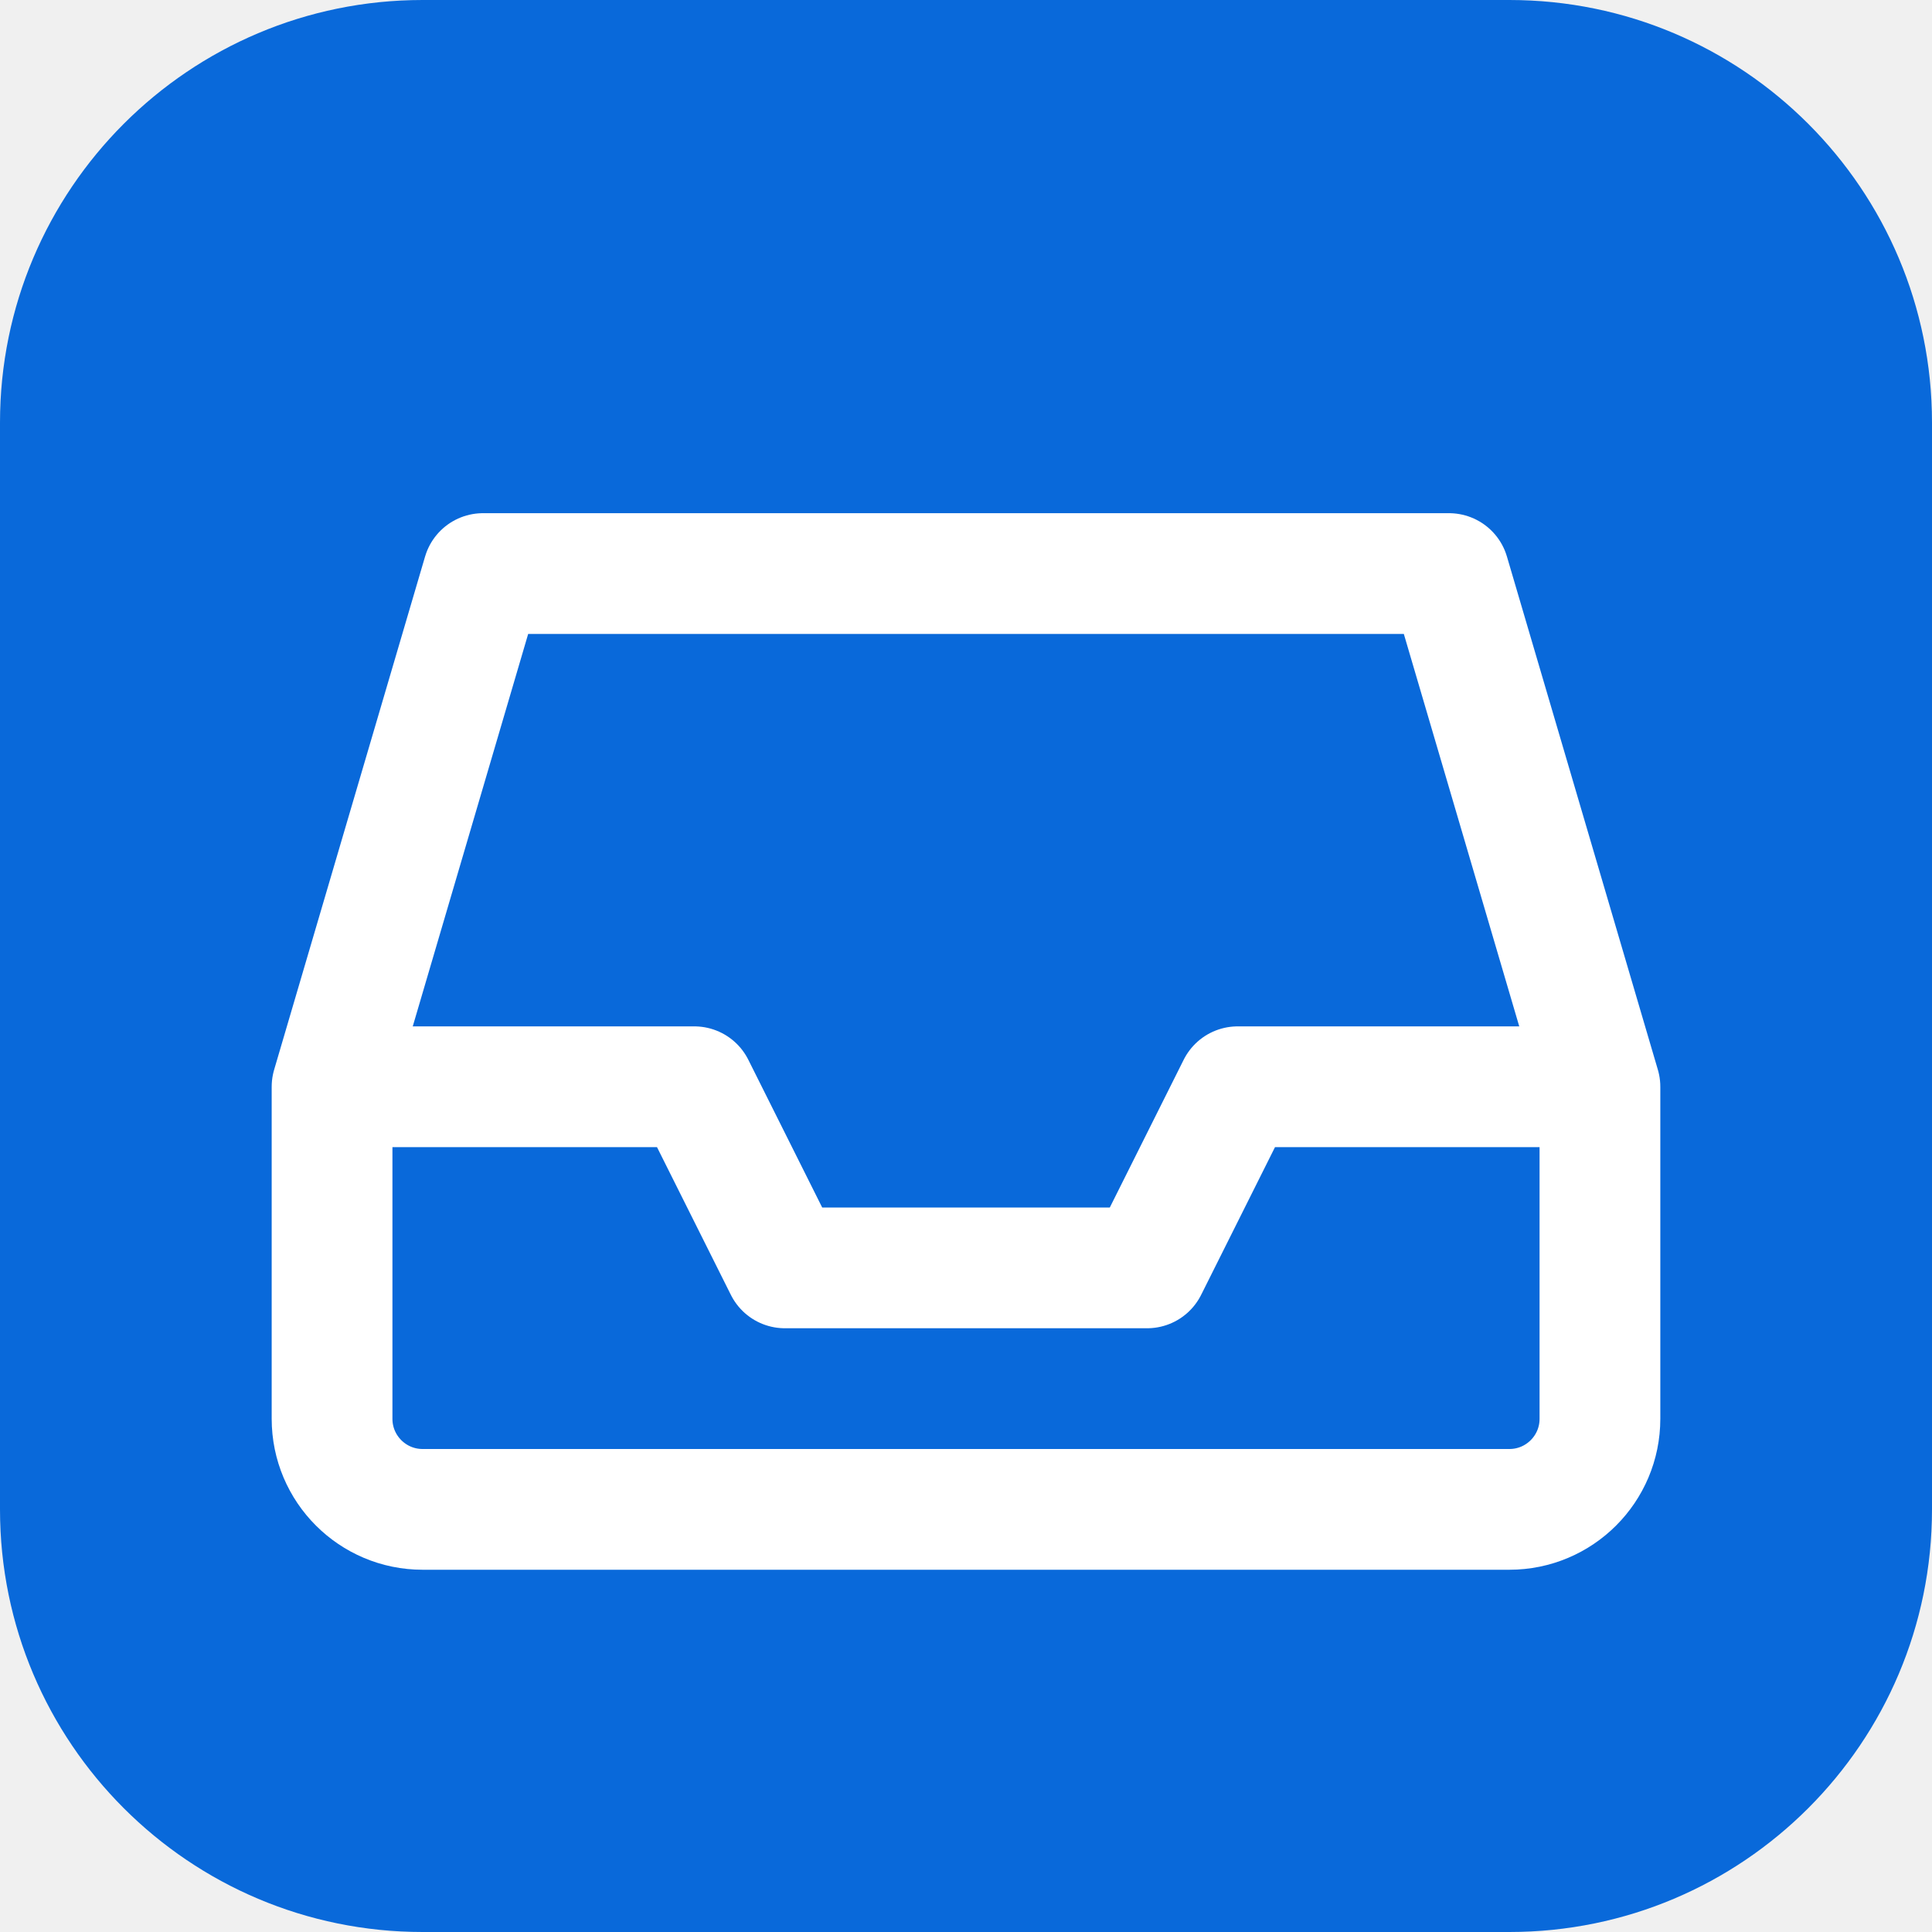
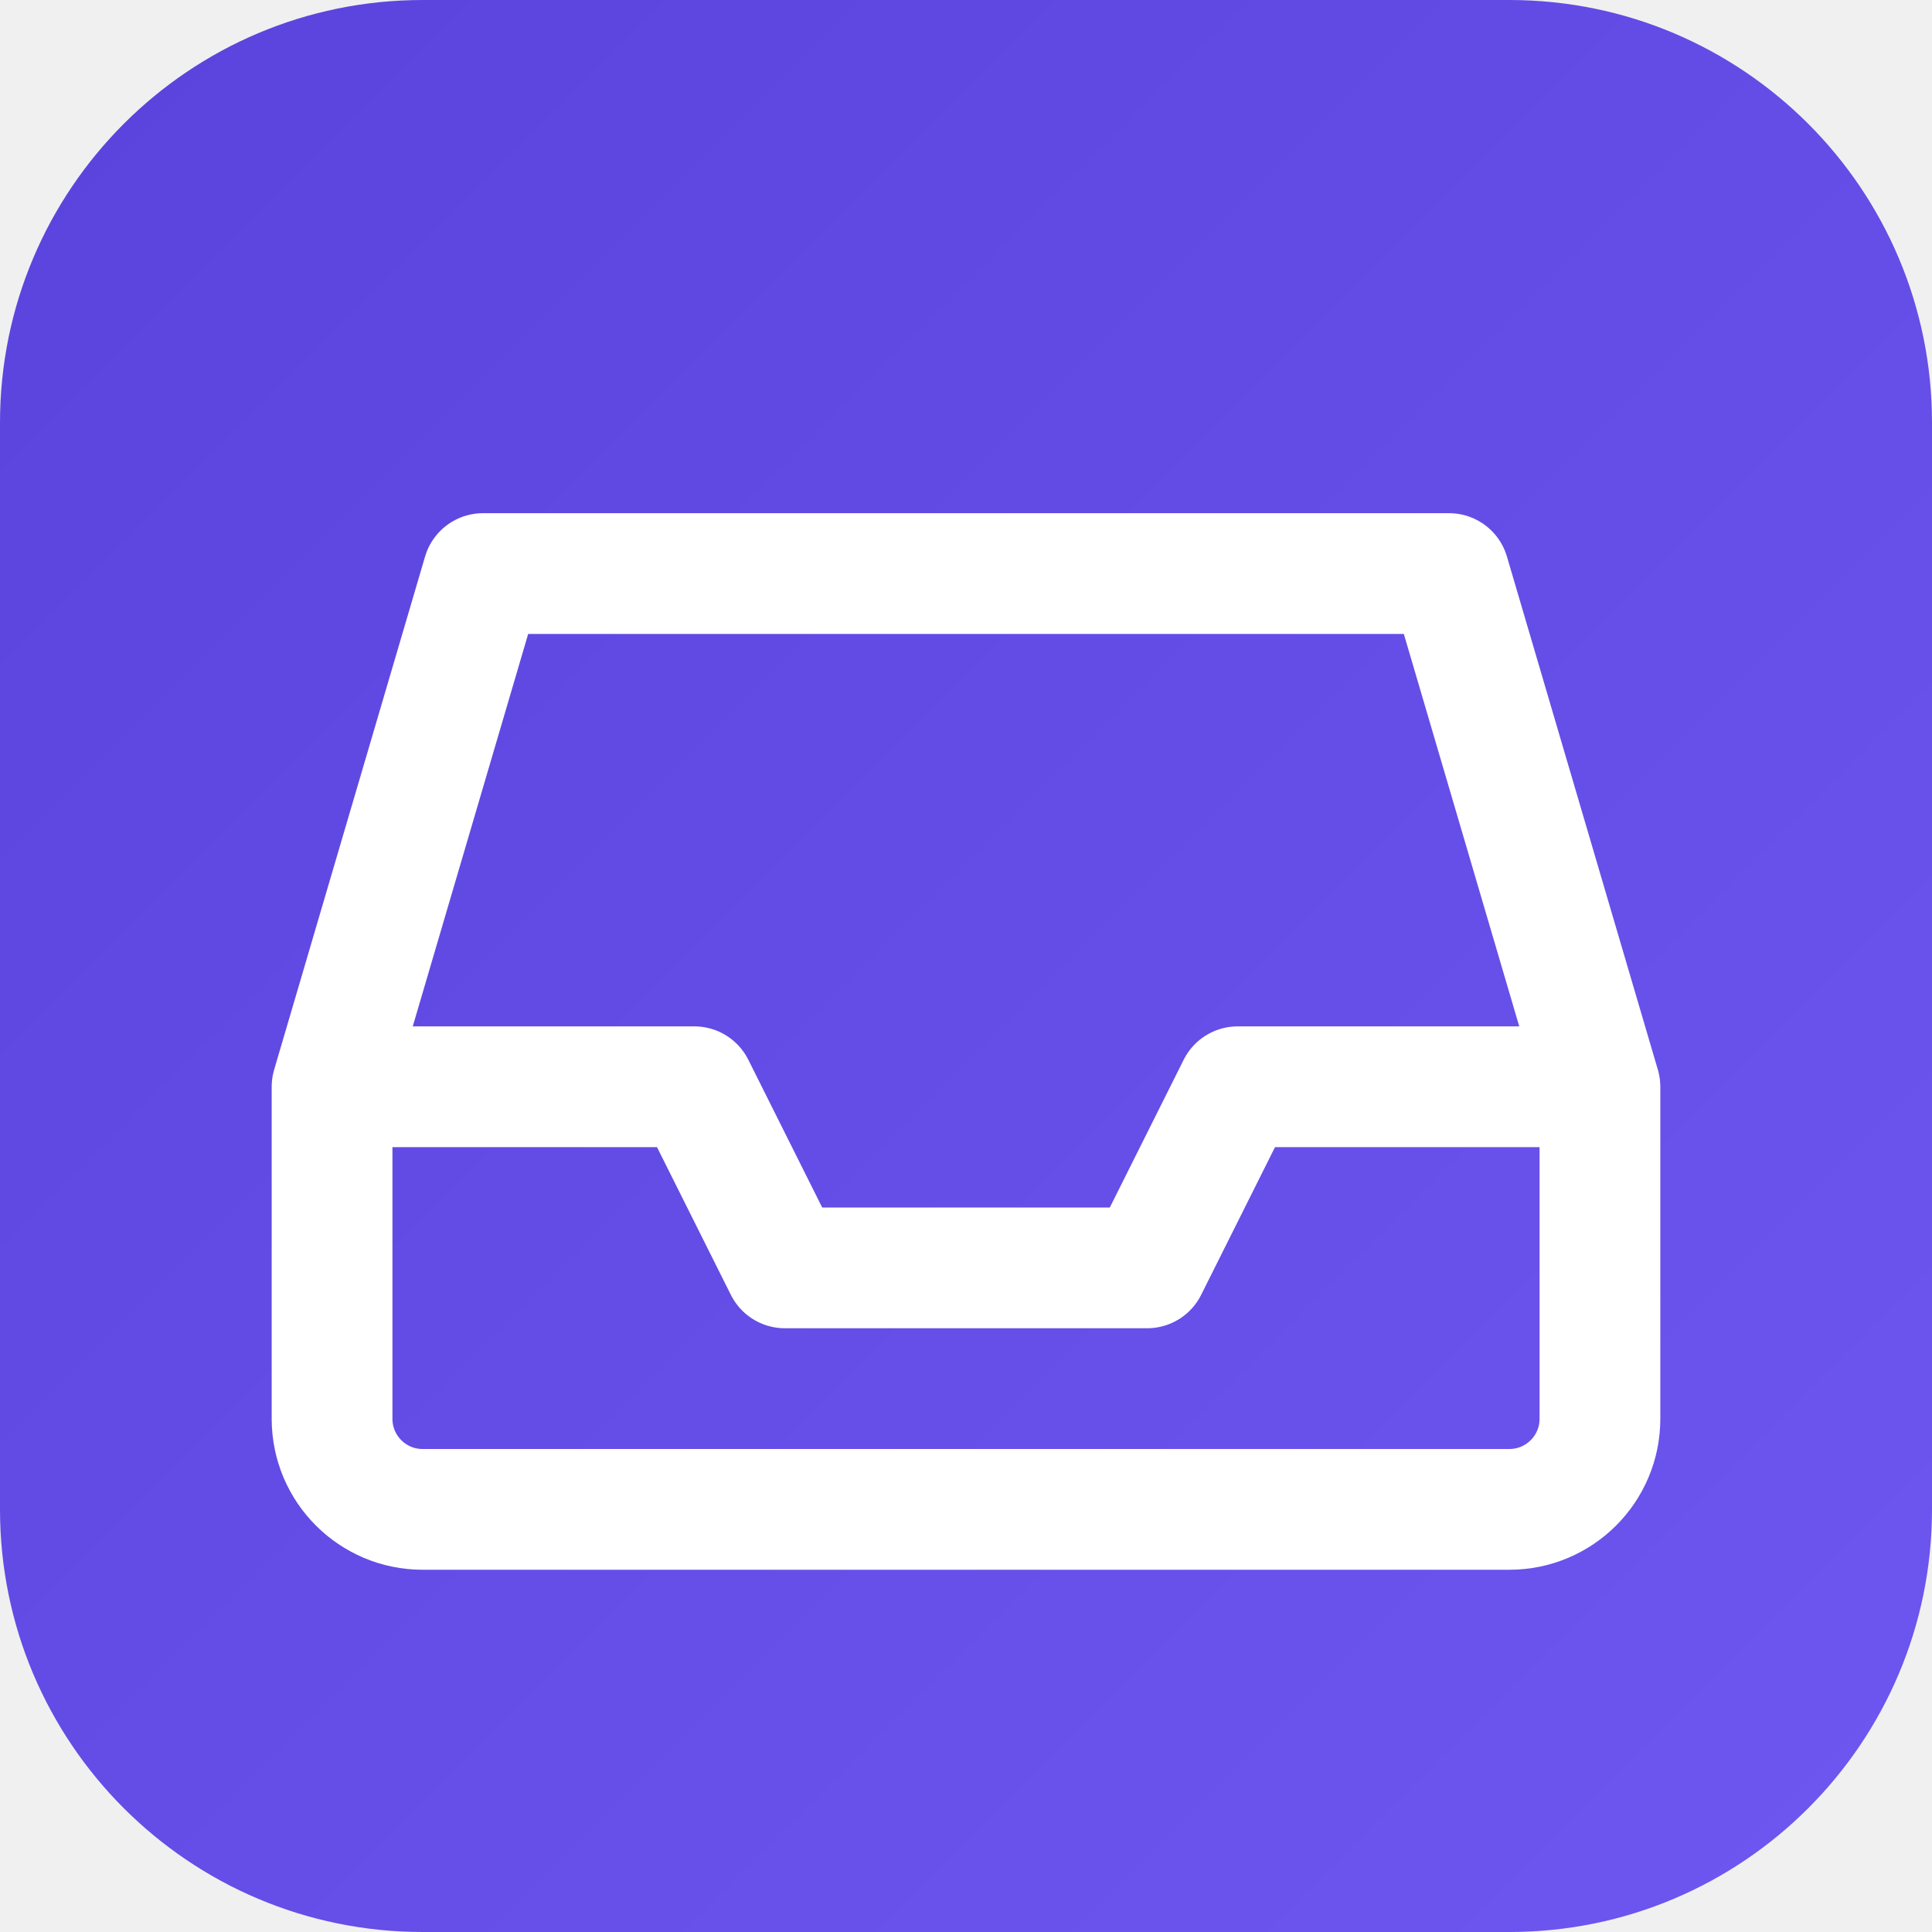
<svg xmlns="http://www.w3.org/2000/svg" viewBox="0 0 512 512">
-   <rect width="512" height="512" rx="112" fill="#0969da" />
+   <defs>
+     <linearGradient id="fill" x1="0" y1="0" x2="1" y2="1">
+       <stop offset="0" stop-color="#5a43dc" />
+       <stop offset="1" stop-color="#6e56f0" />
+     </linearGradient>
+   </defs>
+   <rect width="512" height="512" rx="112" fill="url(#fill)" />
  <path d="M128 152h256l40 136v88a24 24 0 0 1-24 24H112a24 24 0 0 1-24-24v-88z" fill="none" stroke="#fff" stroke-width="32" stroke-linejoin="round" />
  <path d="M88 288h96l24 48h96l24-48h96" fill="none" stroke="#fff" stroke-width="32" stroke-linejoin="round" />
</svg>
